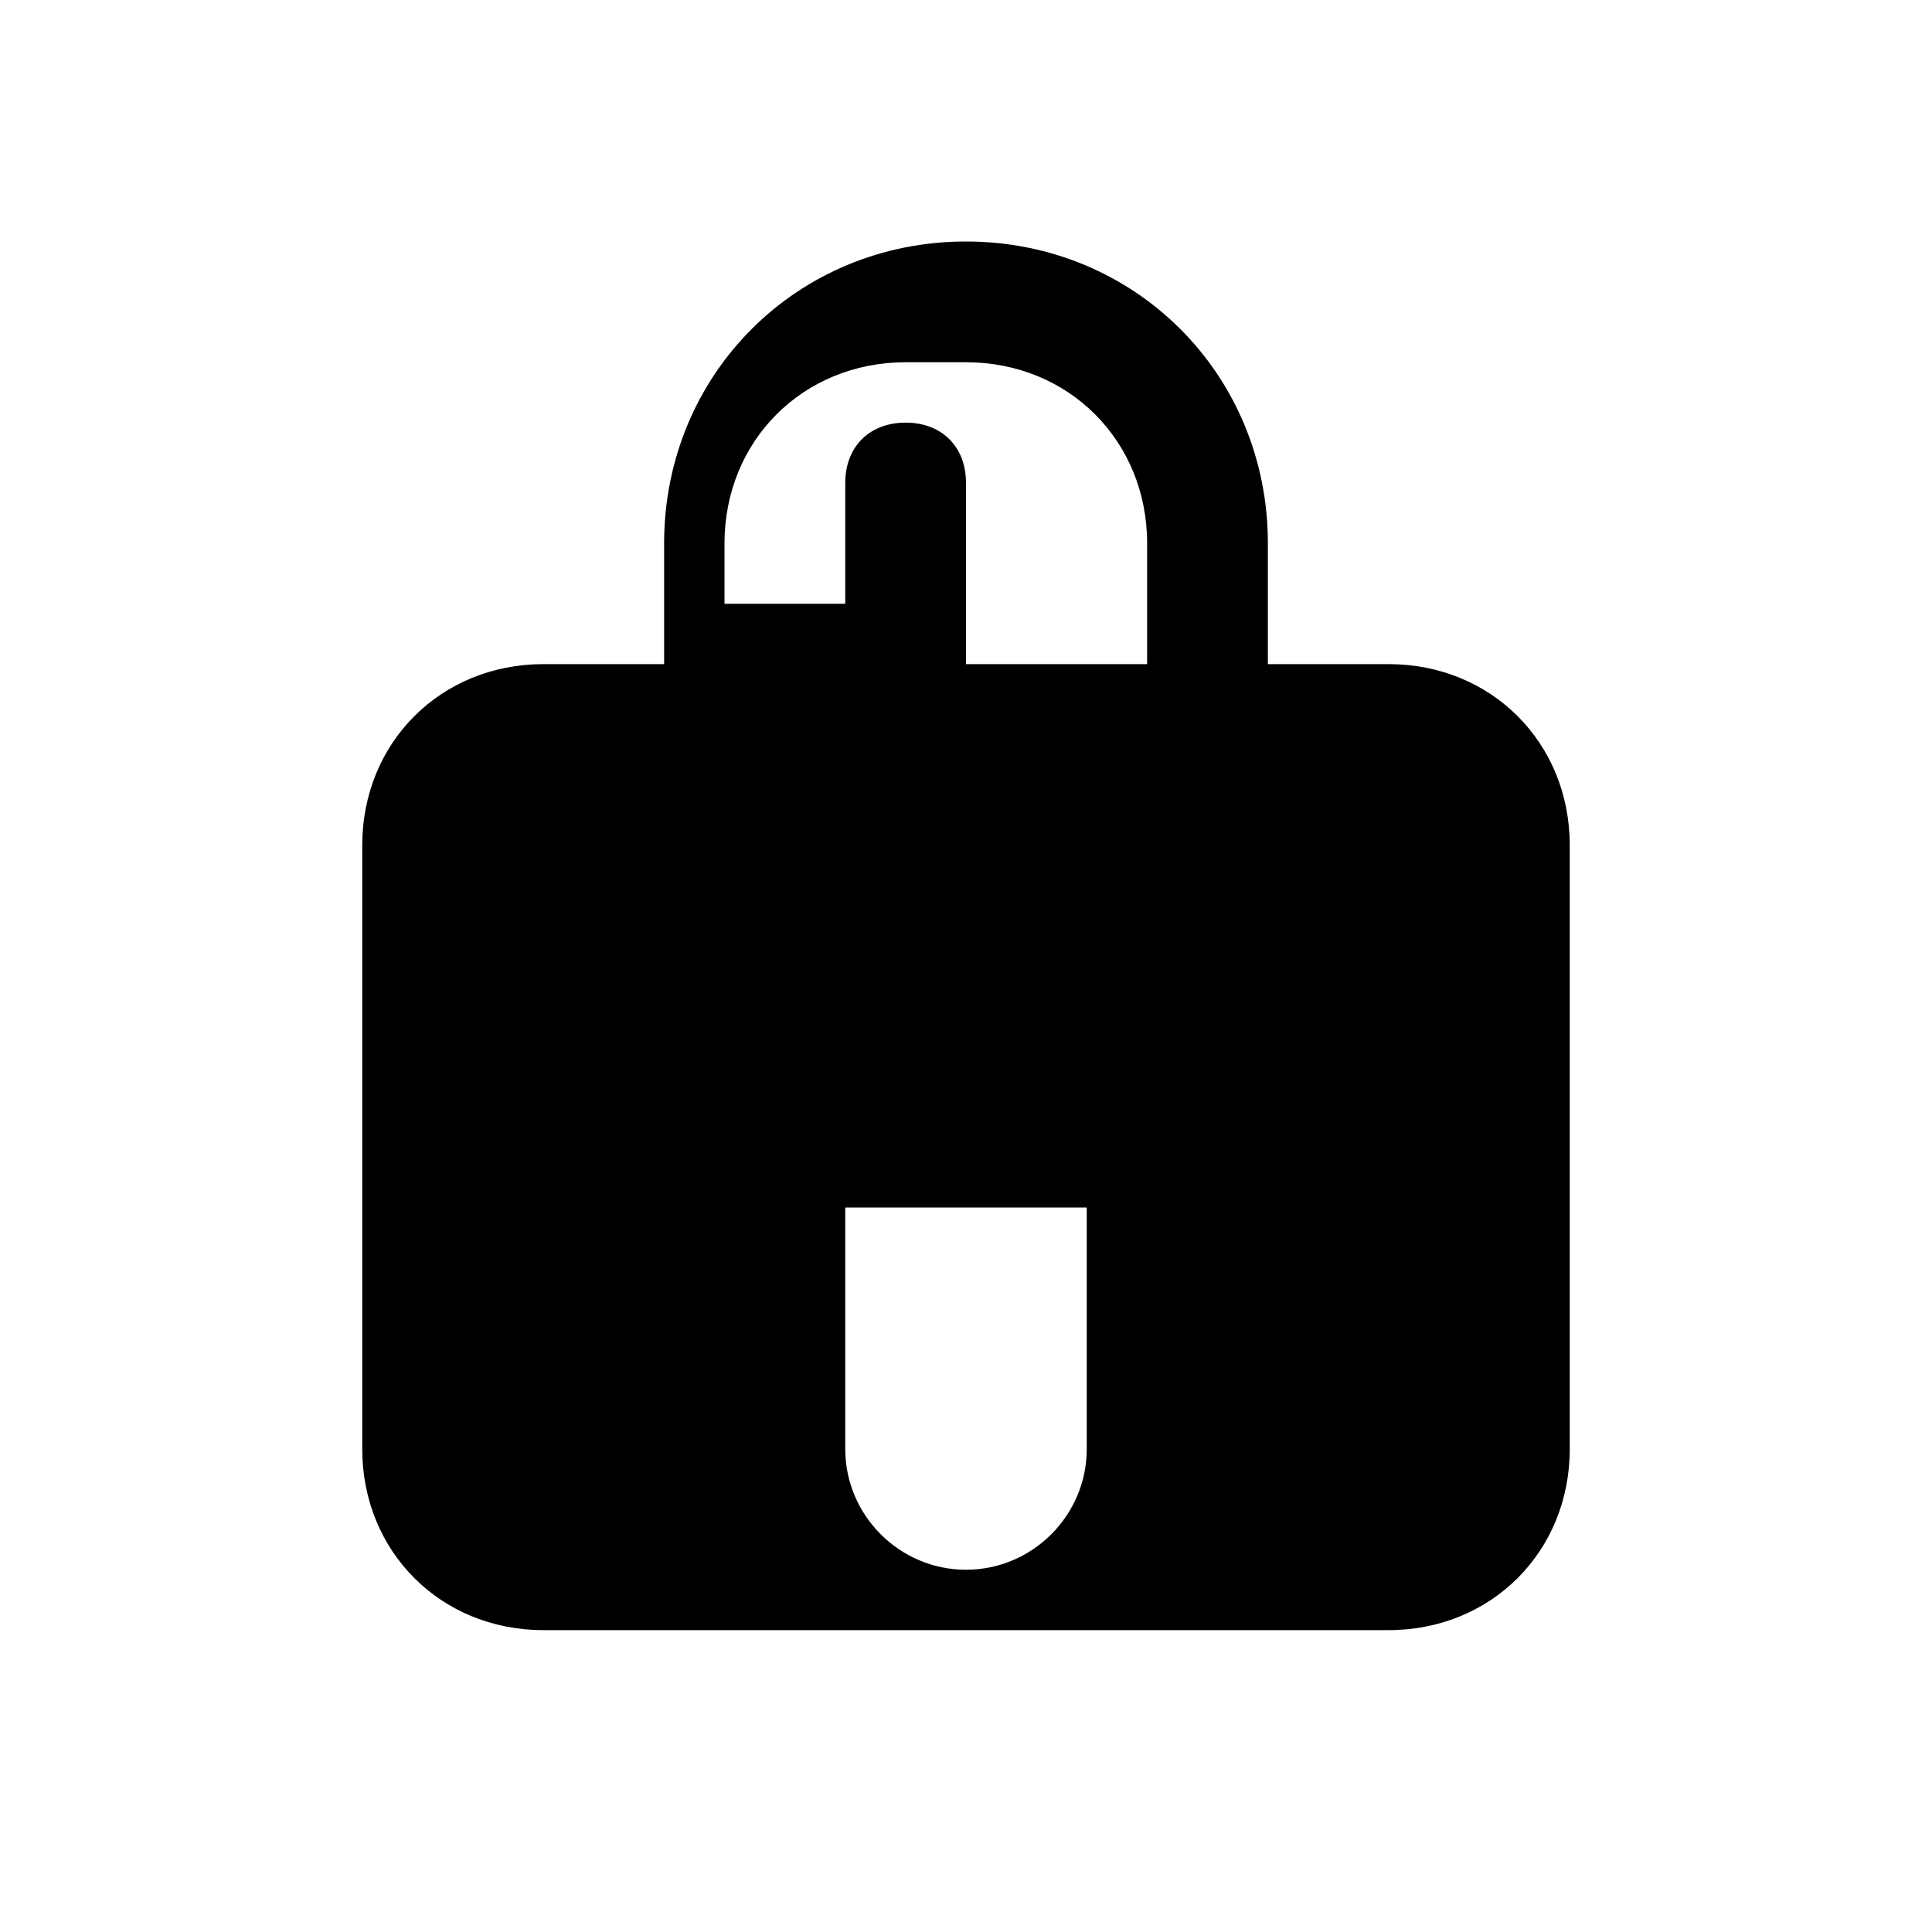
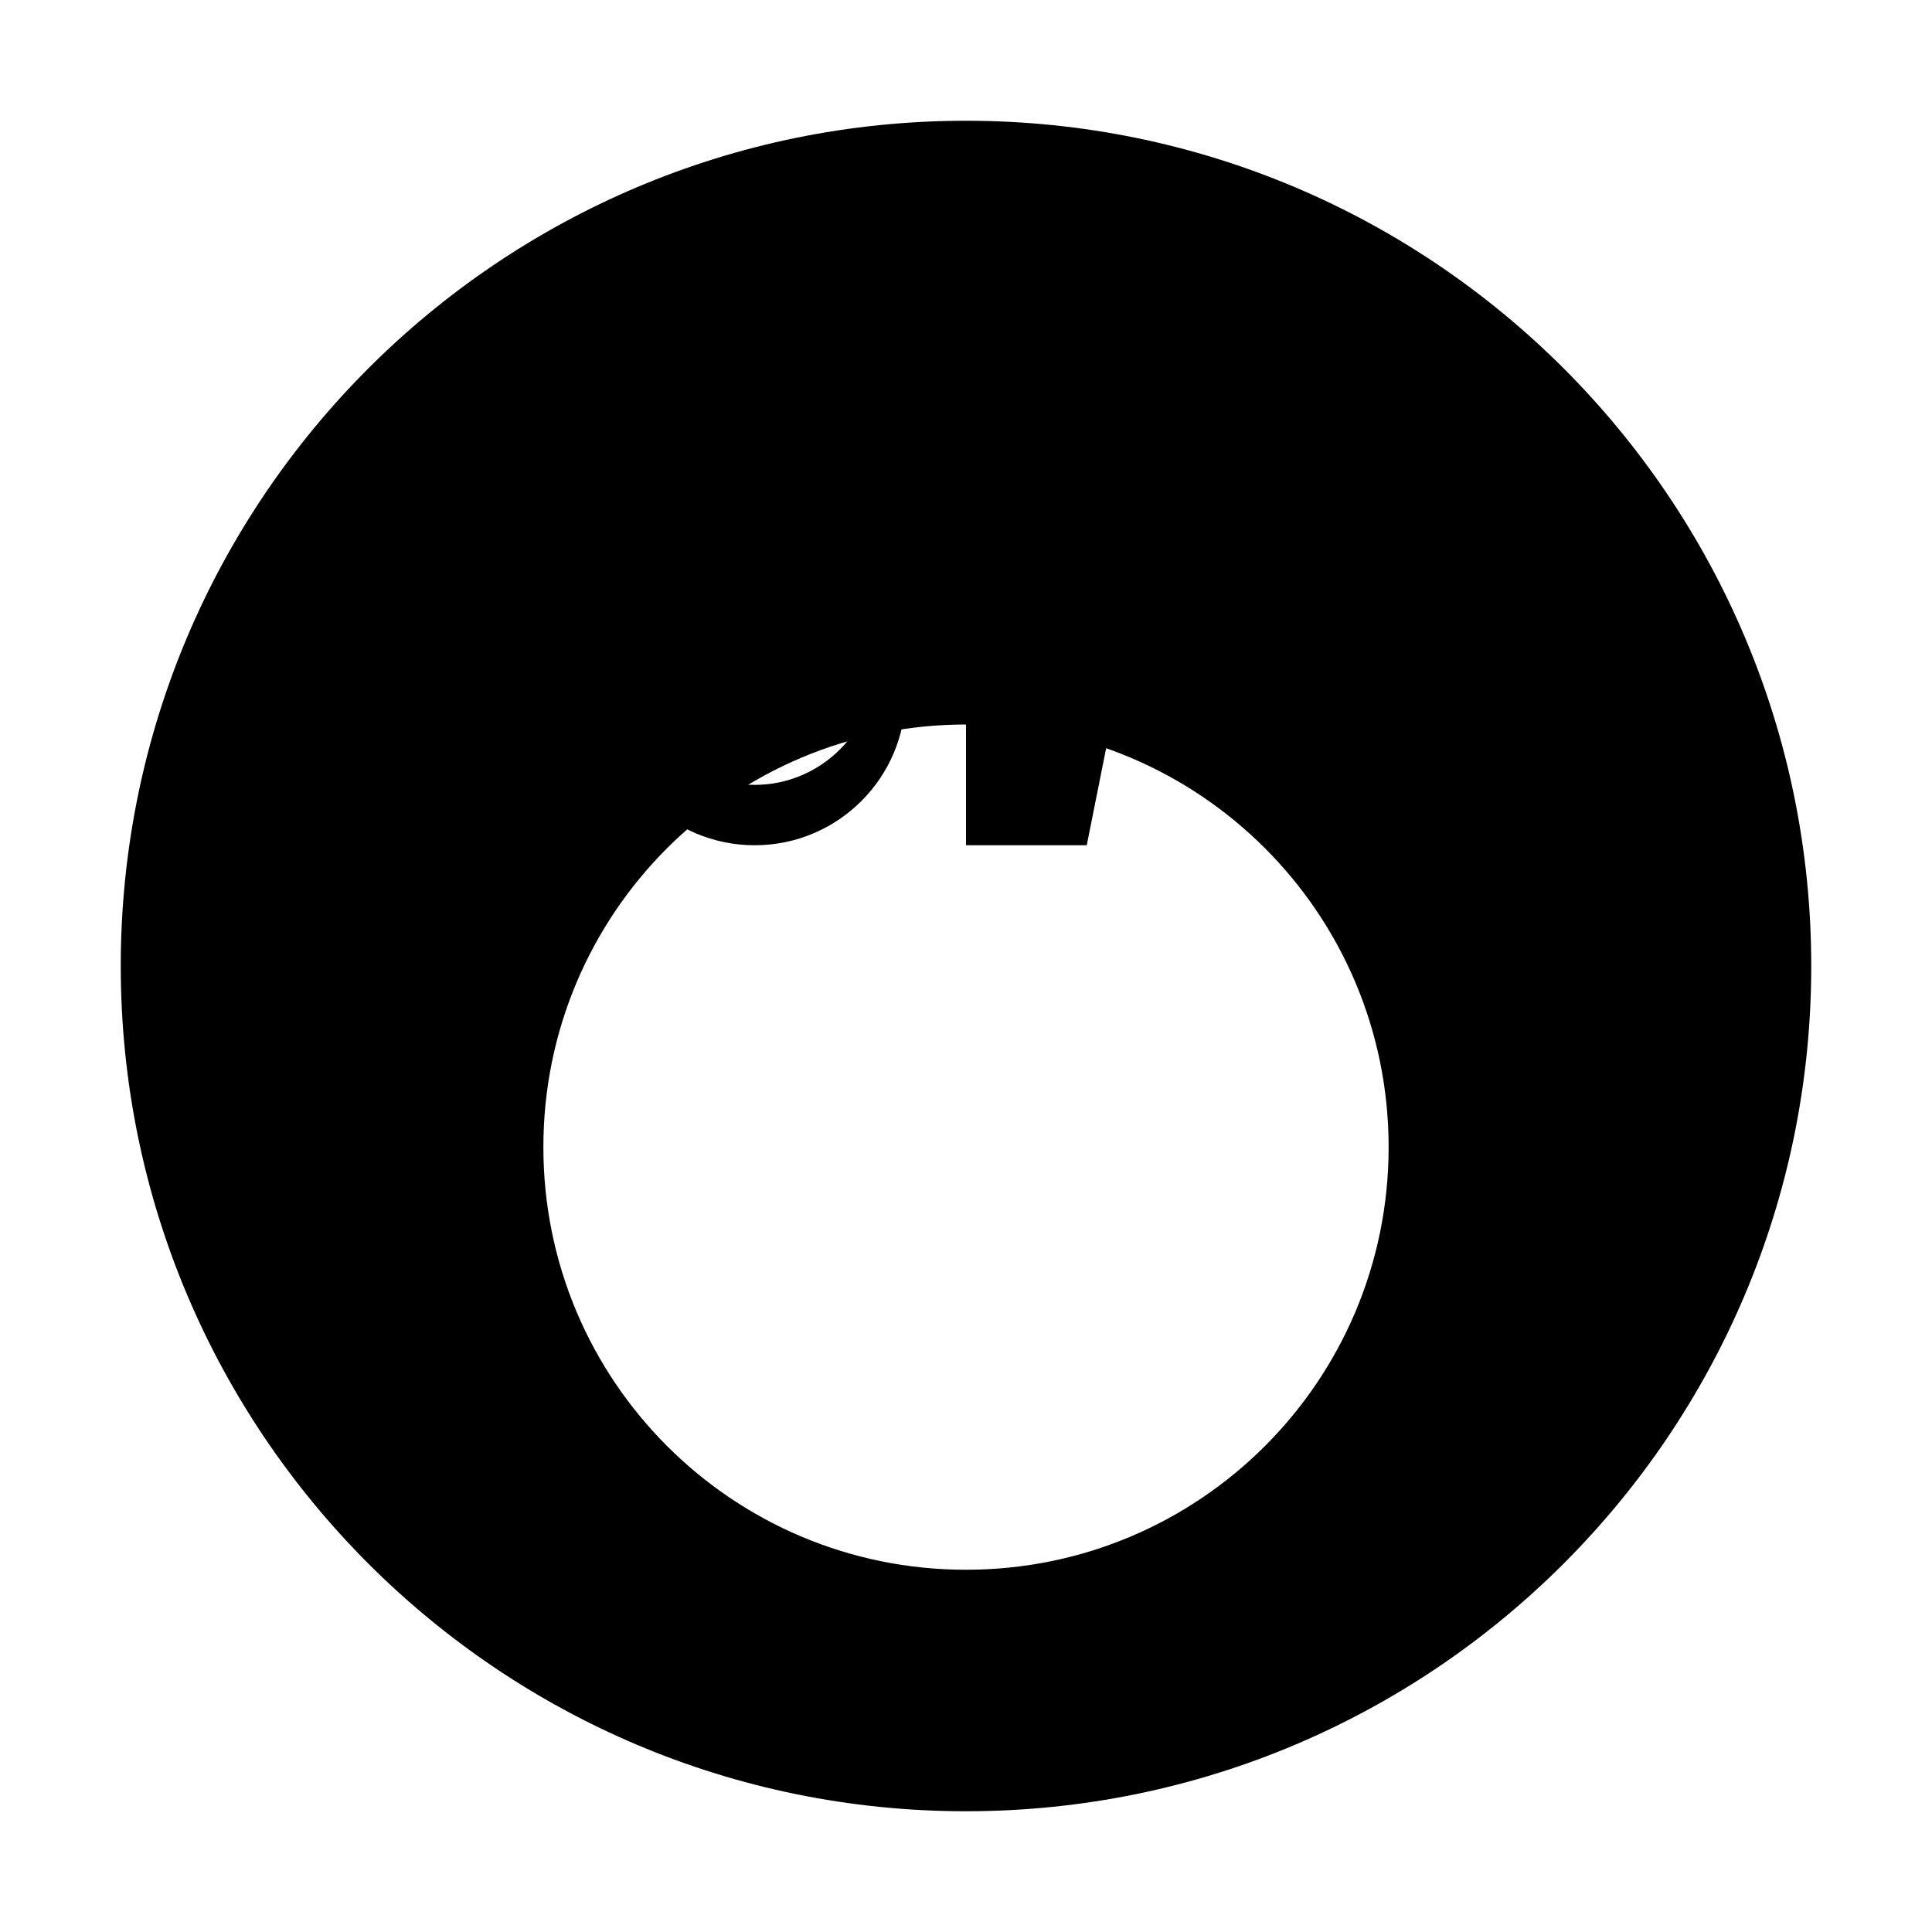
<svg xmlns="http://www.w3.org/2000/svg" viewBox="0 0 32 32">
-   <path d="M16 4c-2.8 0-5 2.2-5 5v2h-2c-1.7 0-3 1.3-3 3v10c0 1.7 1.3 3 3 3h14c1.7 0 3-1.3 3-3V14c0-1.7-1.3-3-3-3h-2V9c0-2.8-2.2-5-5-5zm0 2c1.7 0 3 1.3 3 3v2H16V8c0-.6-.4-1-1-1s-1 .4-1 1v2h-2V9c0-1.7 1.3-3 3-3zm0 20c-1.1 0-2-.9-2-2v-4h4v4c0 1.1-.9 2-2 2z" fill="currentColor" />
+   <path d="M16 2C8.27 2 2 8.27 2 16s6.27 14 14 14 14-6.27 14-14S23.73 2 16 2zm0 24c-3.87 0-7-3.13-7-7s3.13-7 7-7 7 3.13 7 7-3.13 7-7 7z" fill="currentColor" />
+   <path d="M12.5 9c-1.38 0-2.5 1.12-2.5 2.5s1.12 2.5 2.5 2.5 2.5-1.12 2.5-2.5S13.88 9 12.5 9zm0 4c-1.1 0-2-.9-2-2s.9-2 2-2 2 .9 2 2-.9 2-2 2z" fill="currentColor" />
+   <path d="M16 7v3l2.5 1.5L18 14h-2v-2l-2.5-1.5L10 10V7h6z" fill="currentColor" />
</svg>
